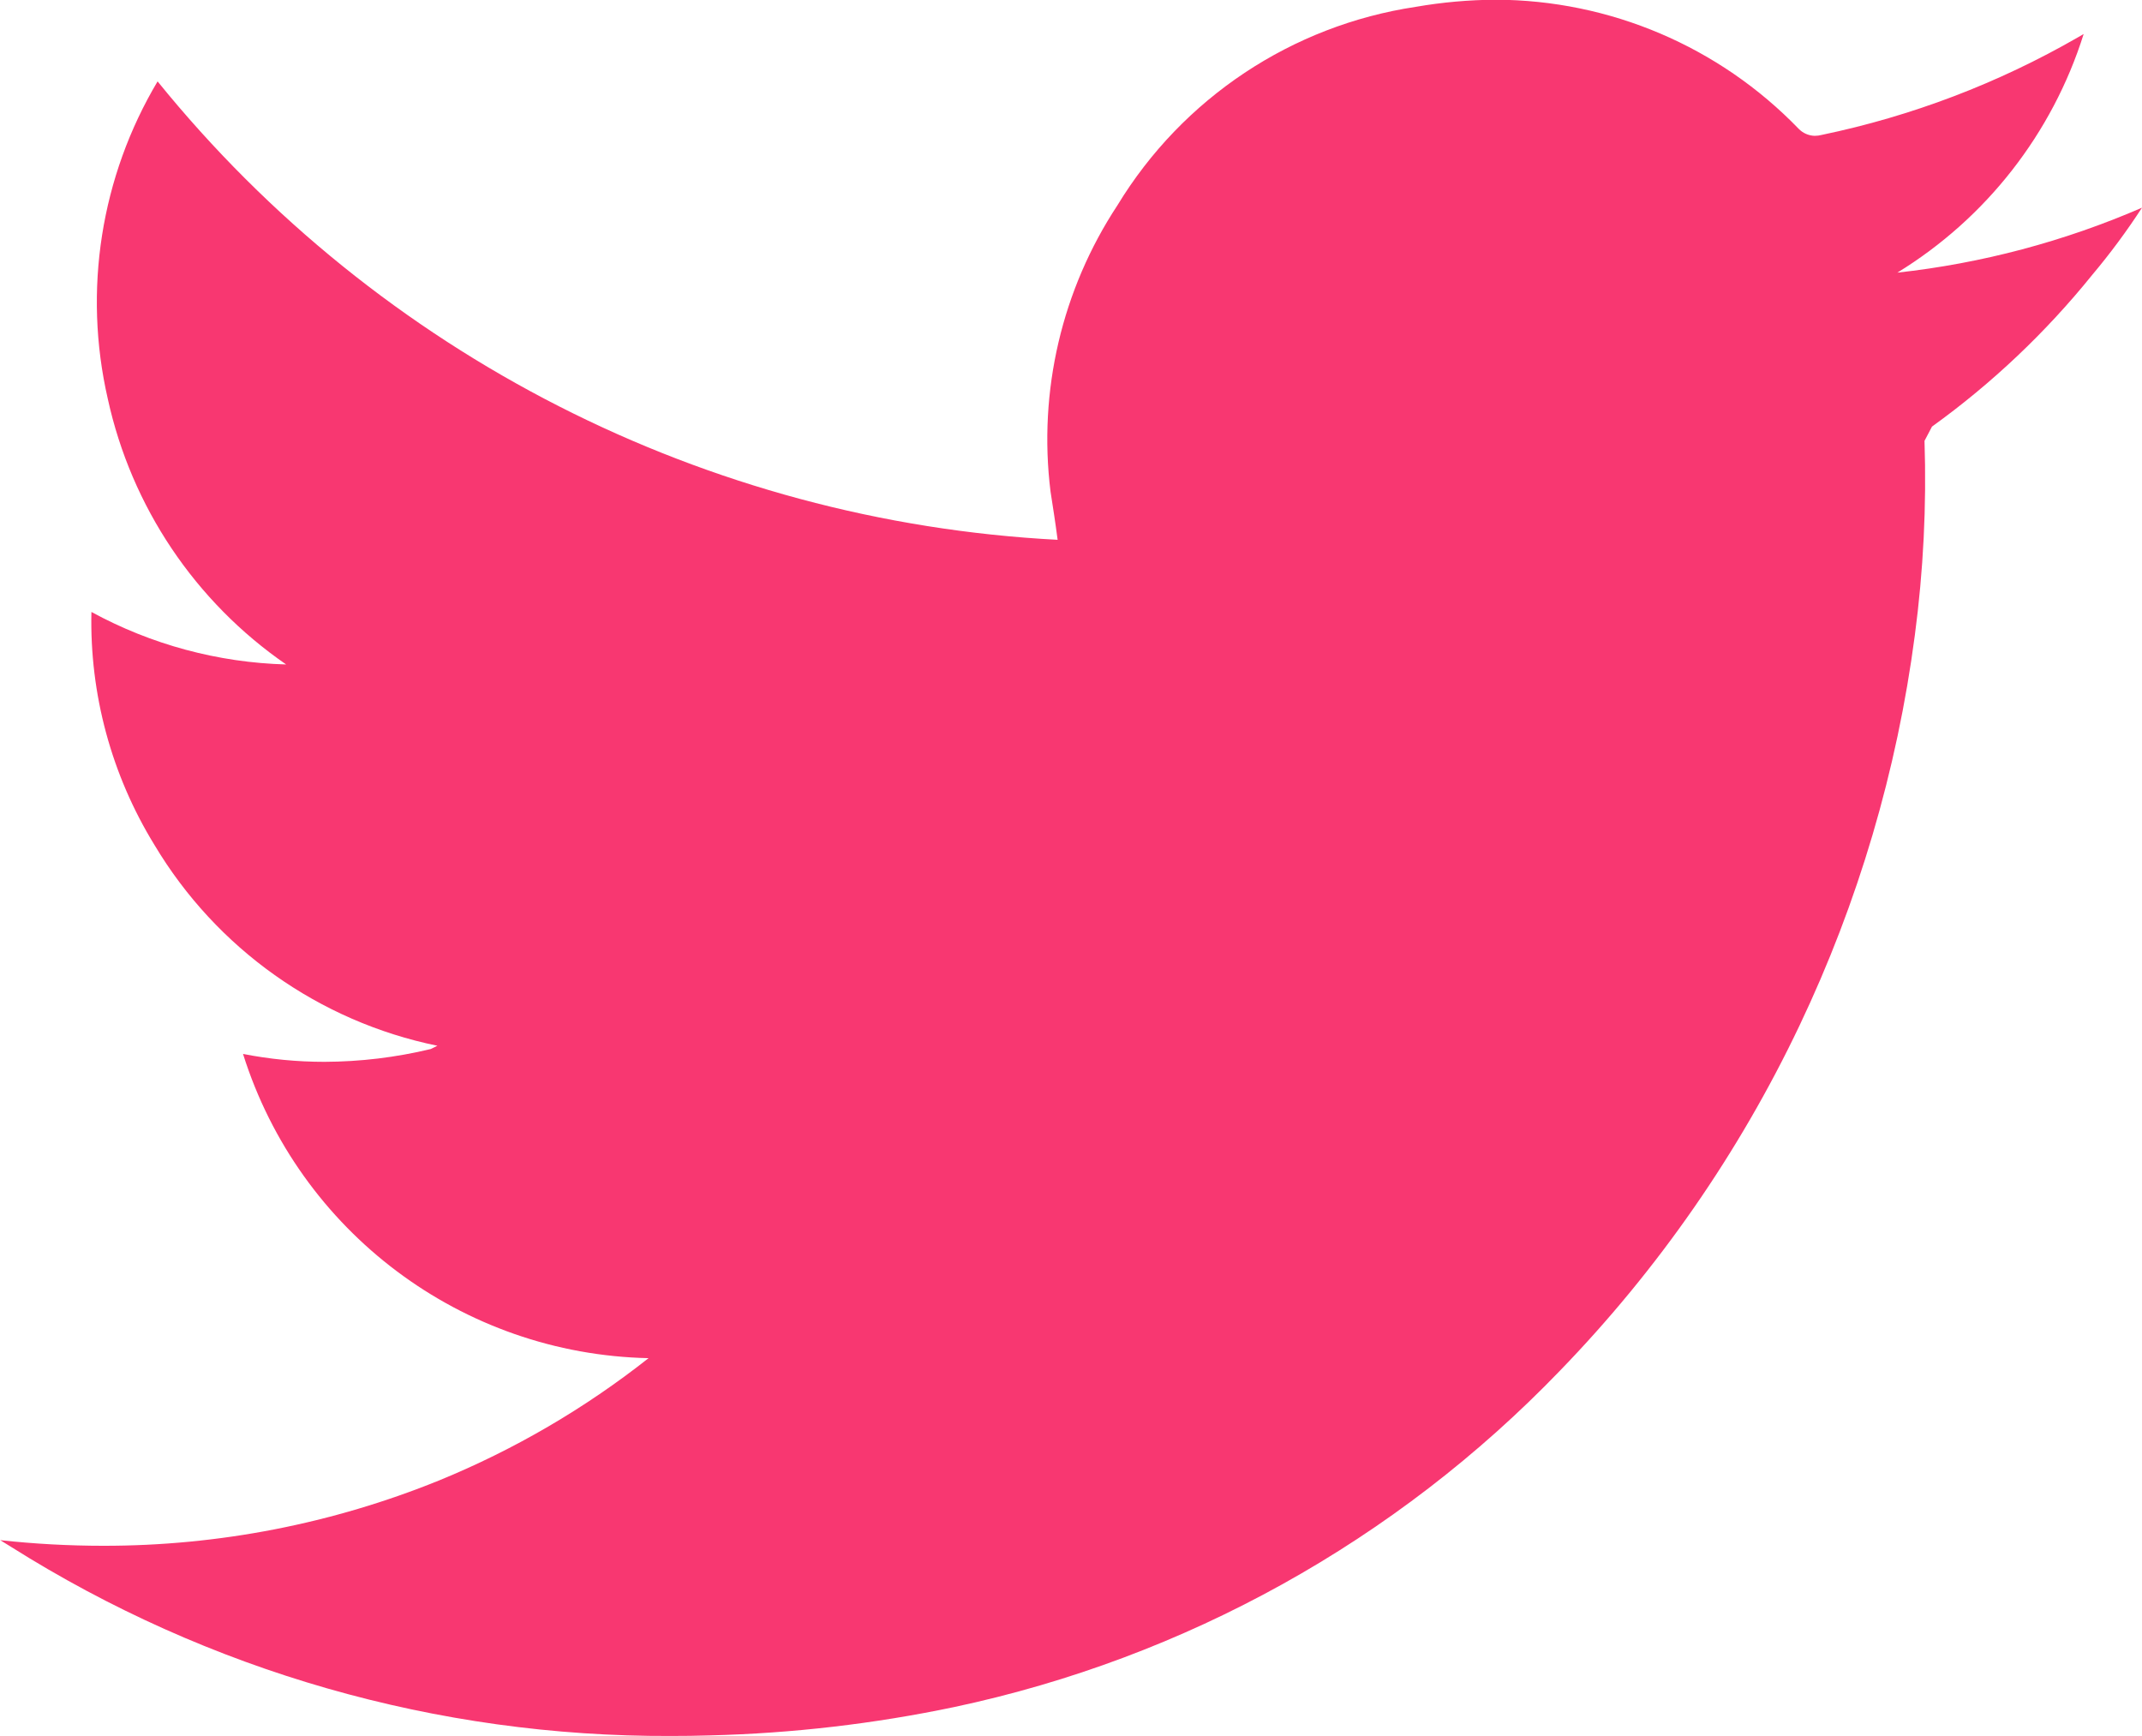
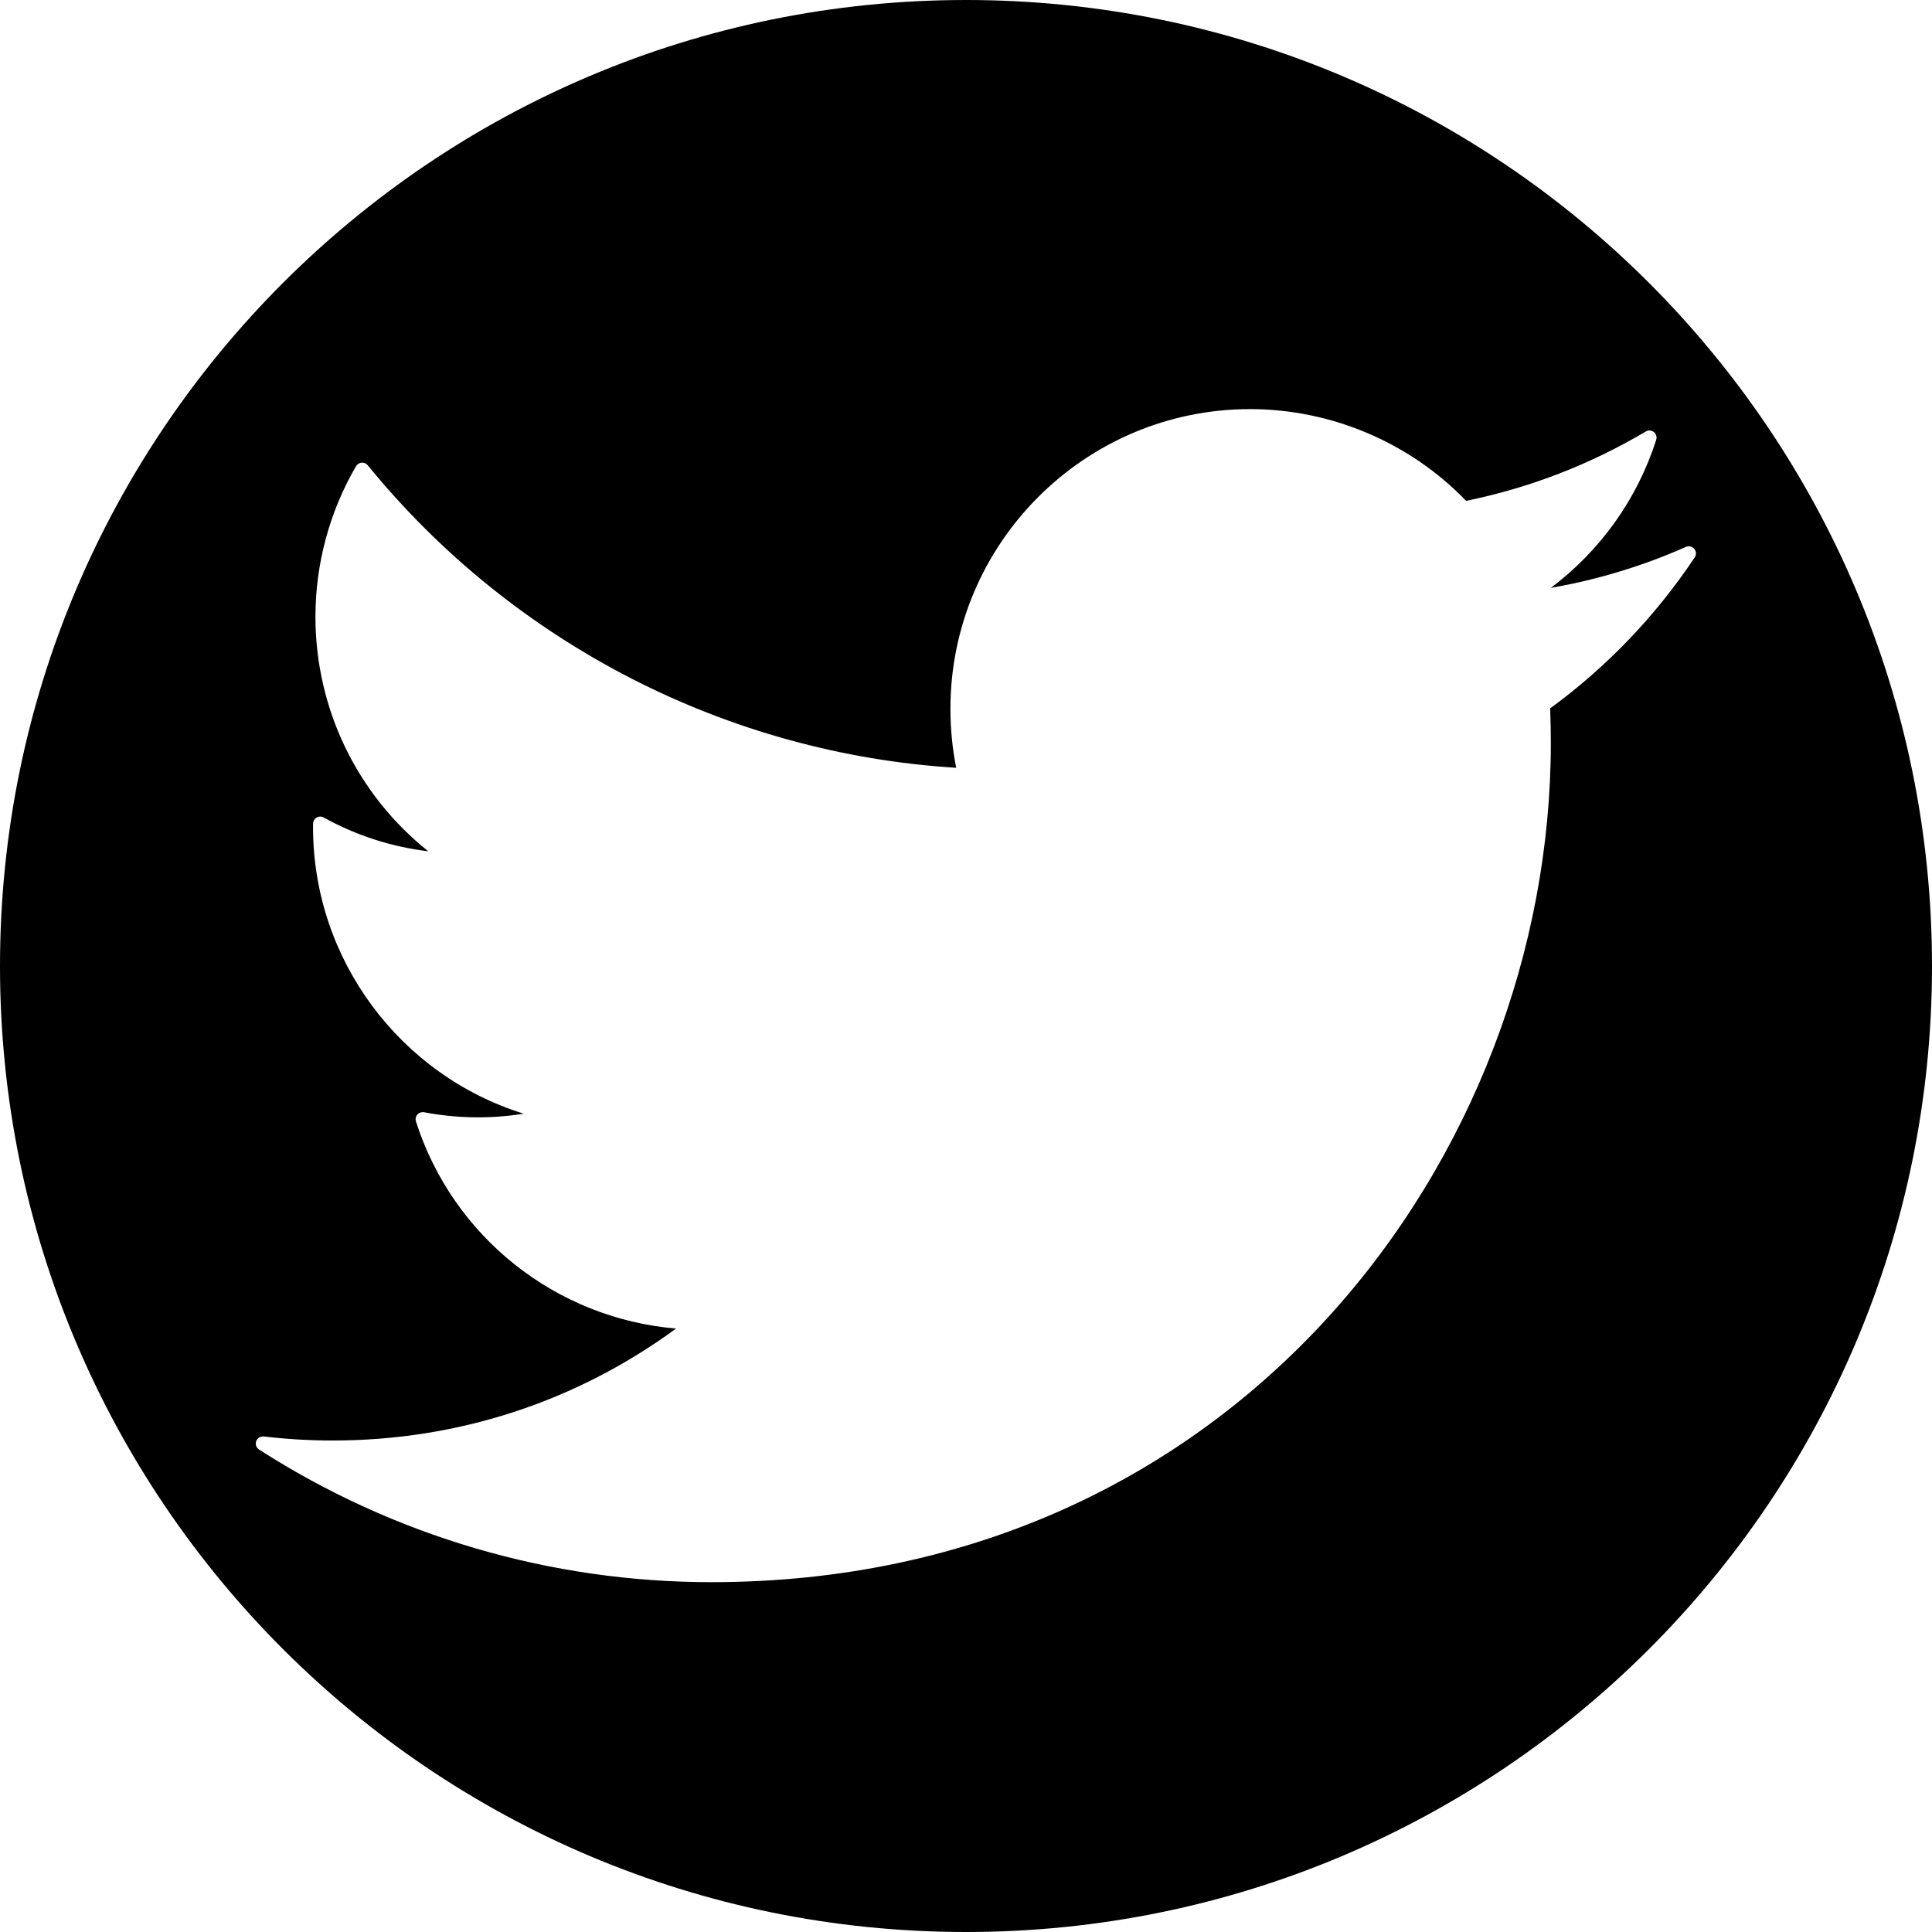
- <svg xmlns="http://www.w3.org/2000/svg" width="30.108" height="24.398" viewBox="0 0 30.108 24.398">
-   <g id="twitter" transform="translate(309.152 -79.654)">
-     <g id="Grupo_135" data-name="Grupo 135">
-       <path id="Caminho_276" data-name="Caminho 276" d="M-279.044,82.573a9.569,9.569,0,0,1-.7.945,11.619,11.619,0,0,1-2.252,2.132l-.105.2a16.677,16.677,0,0,1-.136,2.732,18.287,18.287,0,0,1-1.621,5.486,18.212,18.212,0,0,1-3.368,4.852,16.606,16.606,0,0,1-8.506,4.725,19.03,19.03,0,0,1-3.438.4c-.186.006-.371.008-.555.008A17.255,17.255,0,0,1-309,101.393l-.149-.092a13.408,13.408,0,0,0,1.448.079,12.523,12.523,0,0,0,4.725-.92,12.237,12.237,0,0,0,2.94-1.717,6.111,6.111,0,0,1-5.7-4.276,5.936,5.936,0,0,0,1.144.111,6.467,6.467,0,0,0,1.495-.18l.093-.046a6.046,6.046,0,0,1-3.978-2.824,5.994,5.994,0,0,1-.885-3.273,6.064,6.064,0,0,0,2.737.738,6.125,6.125,0,0,1-2.507-3.734,6.068,6.068,0,0,1,.7-4.461,17.455,17.455,0,0,0,12.651,6.443c-.033-.254-.066-.461-.1-.68a5.978,5.978,0,0,1,.941-4.022,5.94,5.94,0,0,1,4.194-2.789,6.8,6.8,0,0,1,1.121-.1,5.942,5.942,0,0,1,4.259,1.813.325.325,0,0,0,.226.1.386.386,0,0,0,.1-.013,12.188,12.188,0,0,0,3.6-1.371l.081-.047a6.071,6.071,0,0,1-2.619,3.354A11.906,11.906,0,0,0-279.044,82.573Z" fill="#f83771" />
-     </g>
+ <svg xmlns="http://www.w3.org/2000/svg" version="1.1" id="Capa_1" x="0px" y="0px" width="97.75px" height="97.75px" viewBox="0 0 97.75 97.75" style="enable-background:new 0 0 97.75 97.75;" xml:space="preserve">
+   <g>
+     <path d="M48.875,0C21.882,0,0,21.882,0,48.875S21.882,97.75,48.875,97.75S97.75,75.868,97.75,48.875S75.868,0,48.875,0z    M78.43,35.841c0.023,0.577,0.035,1.155,0.035,1.736c0,20.878-15.887,42.473-42.473,42.473c-8.127,0-16.04-2.319-22.883-6.708   c-0.143-0.091-0.202-0.268-0.145-0.427c0.057-0.158,0.218-0.256,0.383-0.237c1.148,0.137,2.322,0.205,3.487,0.205   c6.323,0,12.309-1.955,17.372-5.664c-6.069-0.512-11.285-4.619-13.161-10.478c-0.039-0.122-0.011-0.255,0.073-0.351   c0.085-0.096,0.215-0.138,0.339-0.115c1.682,0.319,3.392,0.34,5.04,0.072c-6.259-1.945-10.658-7.808-10.658-14.483l0.002-0.194   c0.003-0.127,0.072-0.243,0.182-0.306c0.109-0.064,0.245-0.065,0.355-0.003c1.632,0.906,3.438,1.488,5.291,1.711   c-3.597-2.867-5.709-7.213-5.709-11.862c0-2.682,0.71-5.318,2.054-7.623c0.06-0.103,0.166-0.169,0.284-0.178   c0.119-0.012,0.234,0.04,0.309,0.132c7.362,9.03,18.191,14.59,29.771,15.305c-0.193-0.972-0.291-1.974-0.291-2.985   c0-8.361,6.802-15.162,15.162-15.162c4.11,0,8.082,1.689,10.929,4.641c3.209-0.654,6.266-1.834,9.09-3.508   c0.129-0.077,0.291-0.065,0.41,0.028c0.116,0.094,0.164,0.25,0.118,0.394c-0.957,2.993-2.823,5.604-5.33,7.489   c2.361-0.411,4.652-1.105,6.831-2.072c0.146-0.067,0.319-0.025,0.424,0.098c0.104,0.124,0.113,0.301,0.023,0.435   C83.759,31.175,81.299,33.744,78.43,35.841z" />
  </g>
+   <g>
+ </g>
+   <g>
+ </g>
+   <g>
+ </g>
+   <g>
+ </g>
+   <g>
+ </g>
+   <g>
+ </g>
+   <g>
+ </g>
+   <g>
+ </g>
+   <g>
+ </g>
+   <g>
+ </g>
+   <g>
+ </g>
+   <g>
+ </g>
+   <g>
+ </g>
+   <g>
+ </g>
+   <g>
+ </g>
</svg>
